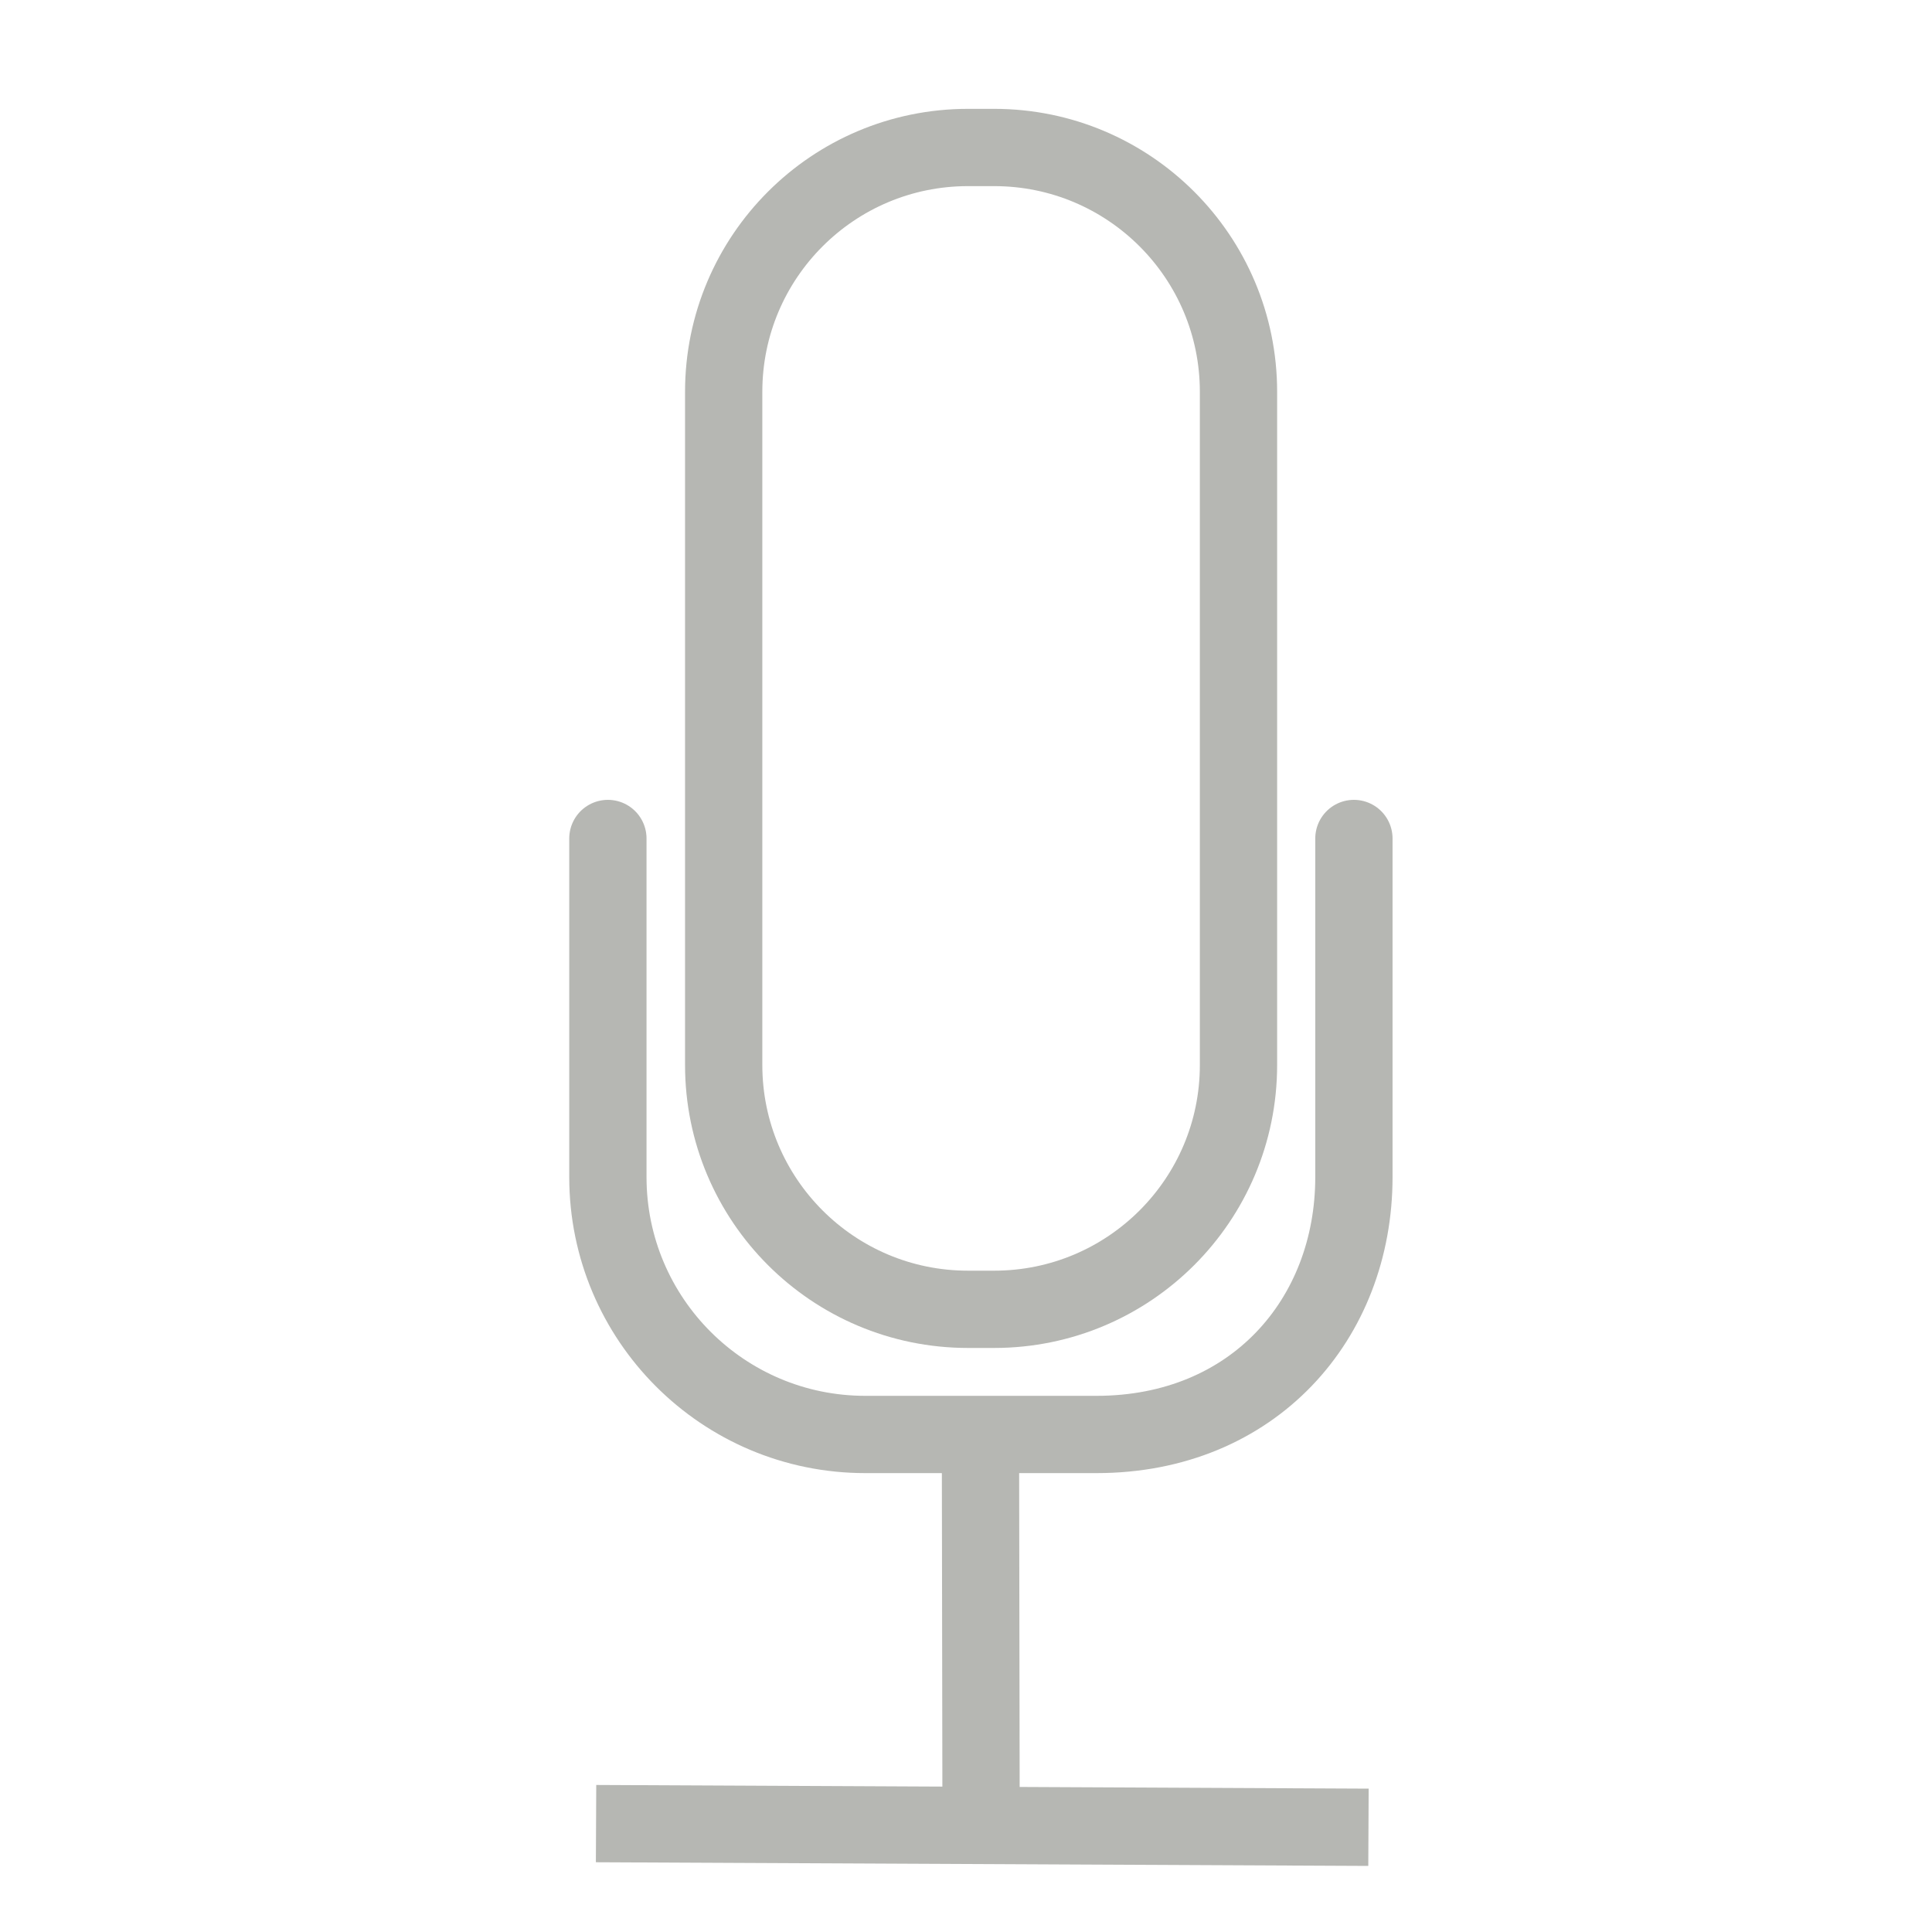
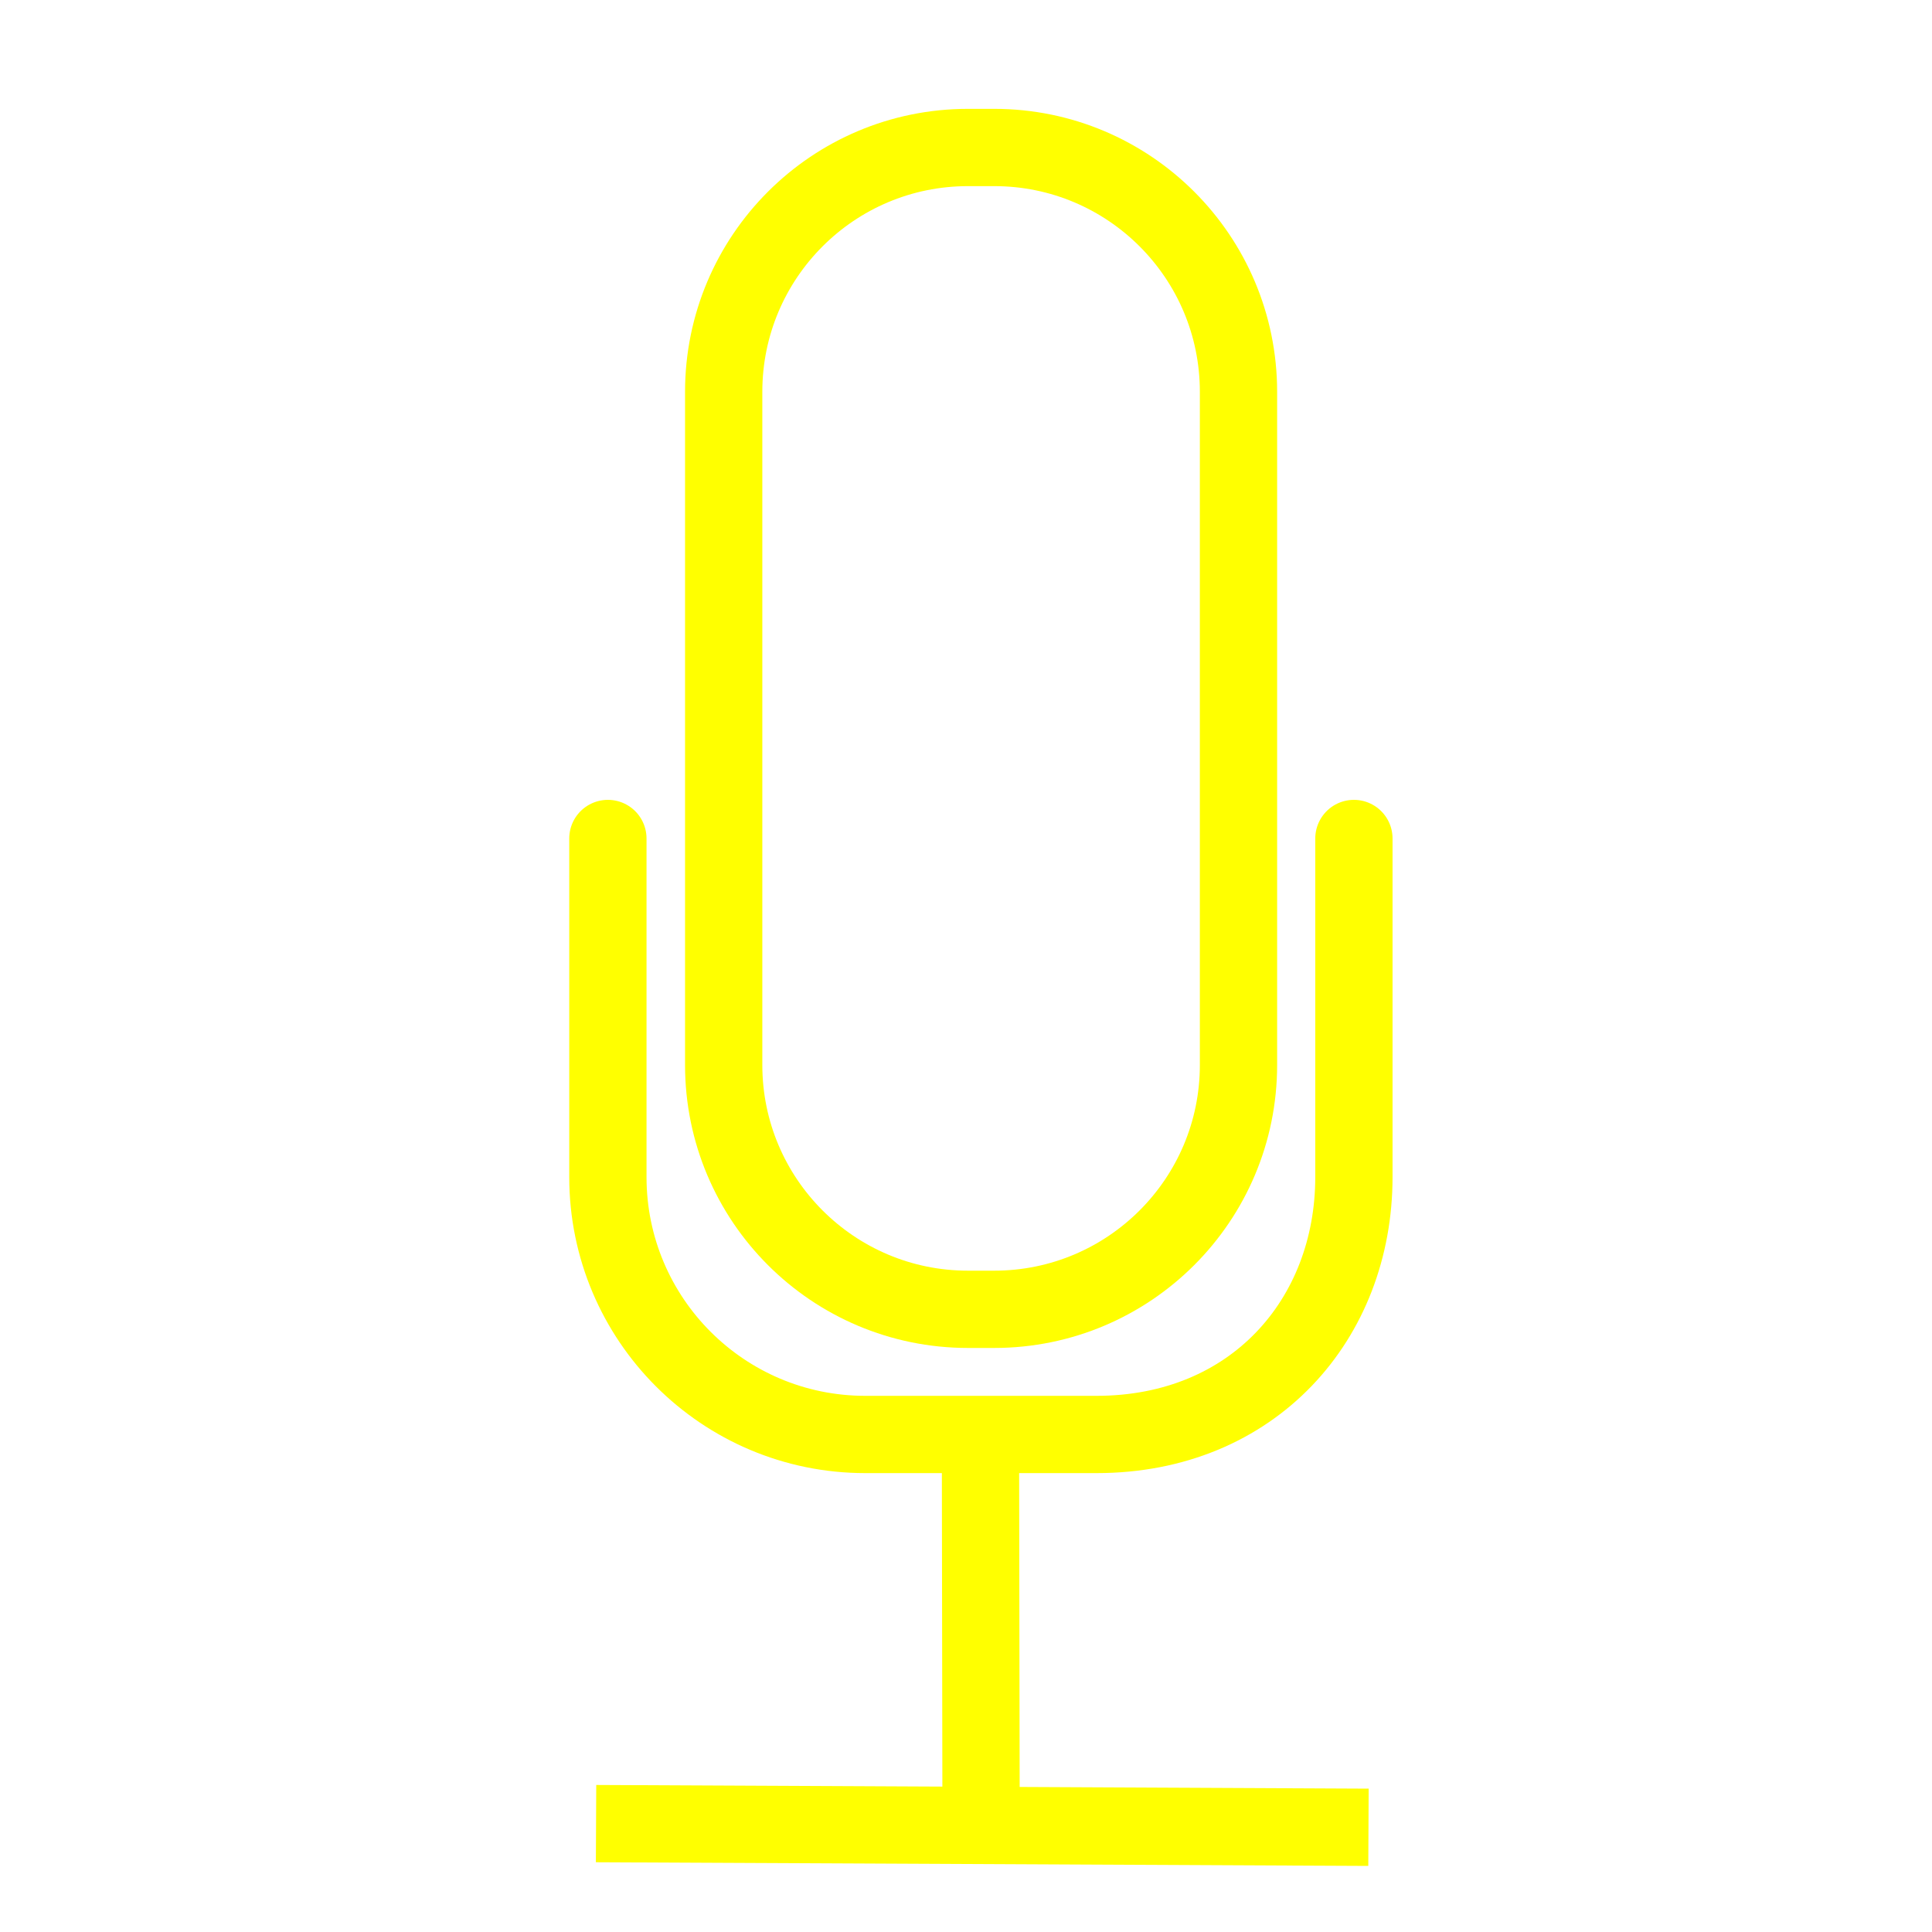
<svg xmlns="http://www.w3.org/2000/svg" viewBox="0 0 50 50">
-   <style>
-     svg:hover rect,
-     svg:hover path,
-     svg:hover line {
-       stroke: yellow !important;
-     }
-   </style>
-   <rect fill="none" stroke="rgb(182, 183, 179)" style="stroke-width: 2px;" x="18.729" y="3.817" width="13.323" height="30.068" rx="6.323" ry="6.323" />
-   <path d="M 35.039 21.7 L 35.039 30.462 C 35.039 34.141 32.431 37.124 28.378 37.124 L 22.393 37.124 C 18.714 37.124 15.732 34.141 15.732 30.462 L 15.732 21.7" style="stroke-miterlimit: 4.53; stroke-linejoin: round; stroke-dashoffset: -4px; paint-order: fill; fill: none; stroke-width: 2px; stroke-linecap: round; stroke: rgb(182, 183, 179); transform-origin: 25.422px 25.554px;" />
-   <line style="fill: rgb(216, 216, 216); stroke-width: 2px; stroke: rgb(182, 183, 179); transform-origin: 25.422px 25.554px;" x1="25.374" y1="37.248" x2="25.39" y2="47.1" />
-   <line style="fill: rgb(216, 216, 216); stroke-width: 2px; stroke: rgb(182, 183, 179); transform-origin: 25.422px 25.554px;" x1="15.426" y1="47.195" x2="35.416" y2="47.29" />
+   <rect fill="none" stroke="yellow" style="stroke-width: 2px;" x="18.729" y="3.817" width="13.323" height="30.068" rx="6.323" ry="6.323" />
+   <path d="M 35.039 21.7 L 35.039 30.462 C 35.039 34.141 32.431 37.124 28.378 37.124 L 22.393 37.124 C 18.714 37.124 15.732 34.141 15.732 30.462 L 15.732 21.7" style="stroke-miterlimit: 4.53; stroke-linejoin: round; stroke-dashoffset: -4px; paint-order: fill; fill: none; stroke-width: 2px; stroke-linecap: round; stroke: yellow; transform-origin: 25.422px 25.554px;" />
+   <line style="fill: rgb(216, 216, 216); stroke-width: 2px; stroke: yellow; transform-origin: 25.422px 25.554px;" x1="25.374" y1="37.248" x2="25.39" y2="47.1" />
+   <line style="fill: rgb(216, 216, 216); stroke-width: 2px; stroke: yellow; transform-origin: 25.422px 25.554px;" x1="15.426" y1="47.195" x2="35.416" y2="47.29" />
</svg>
